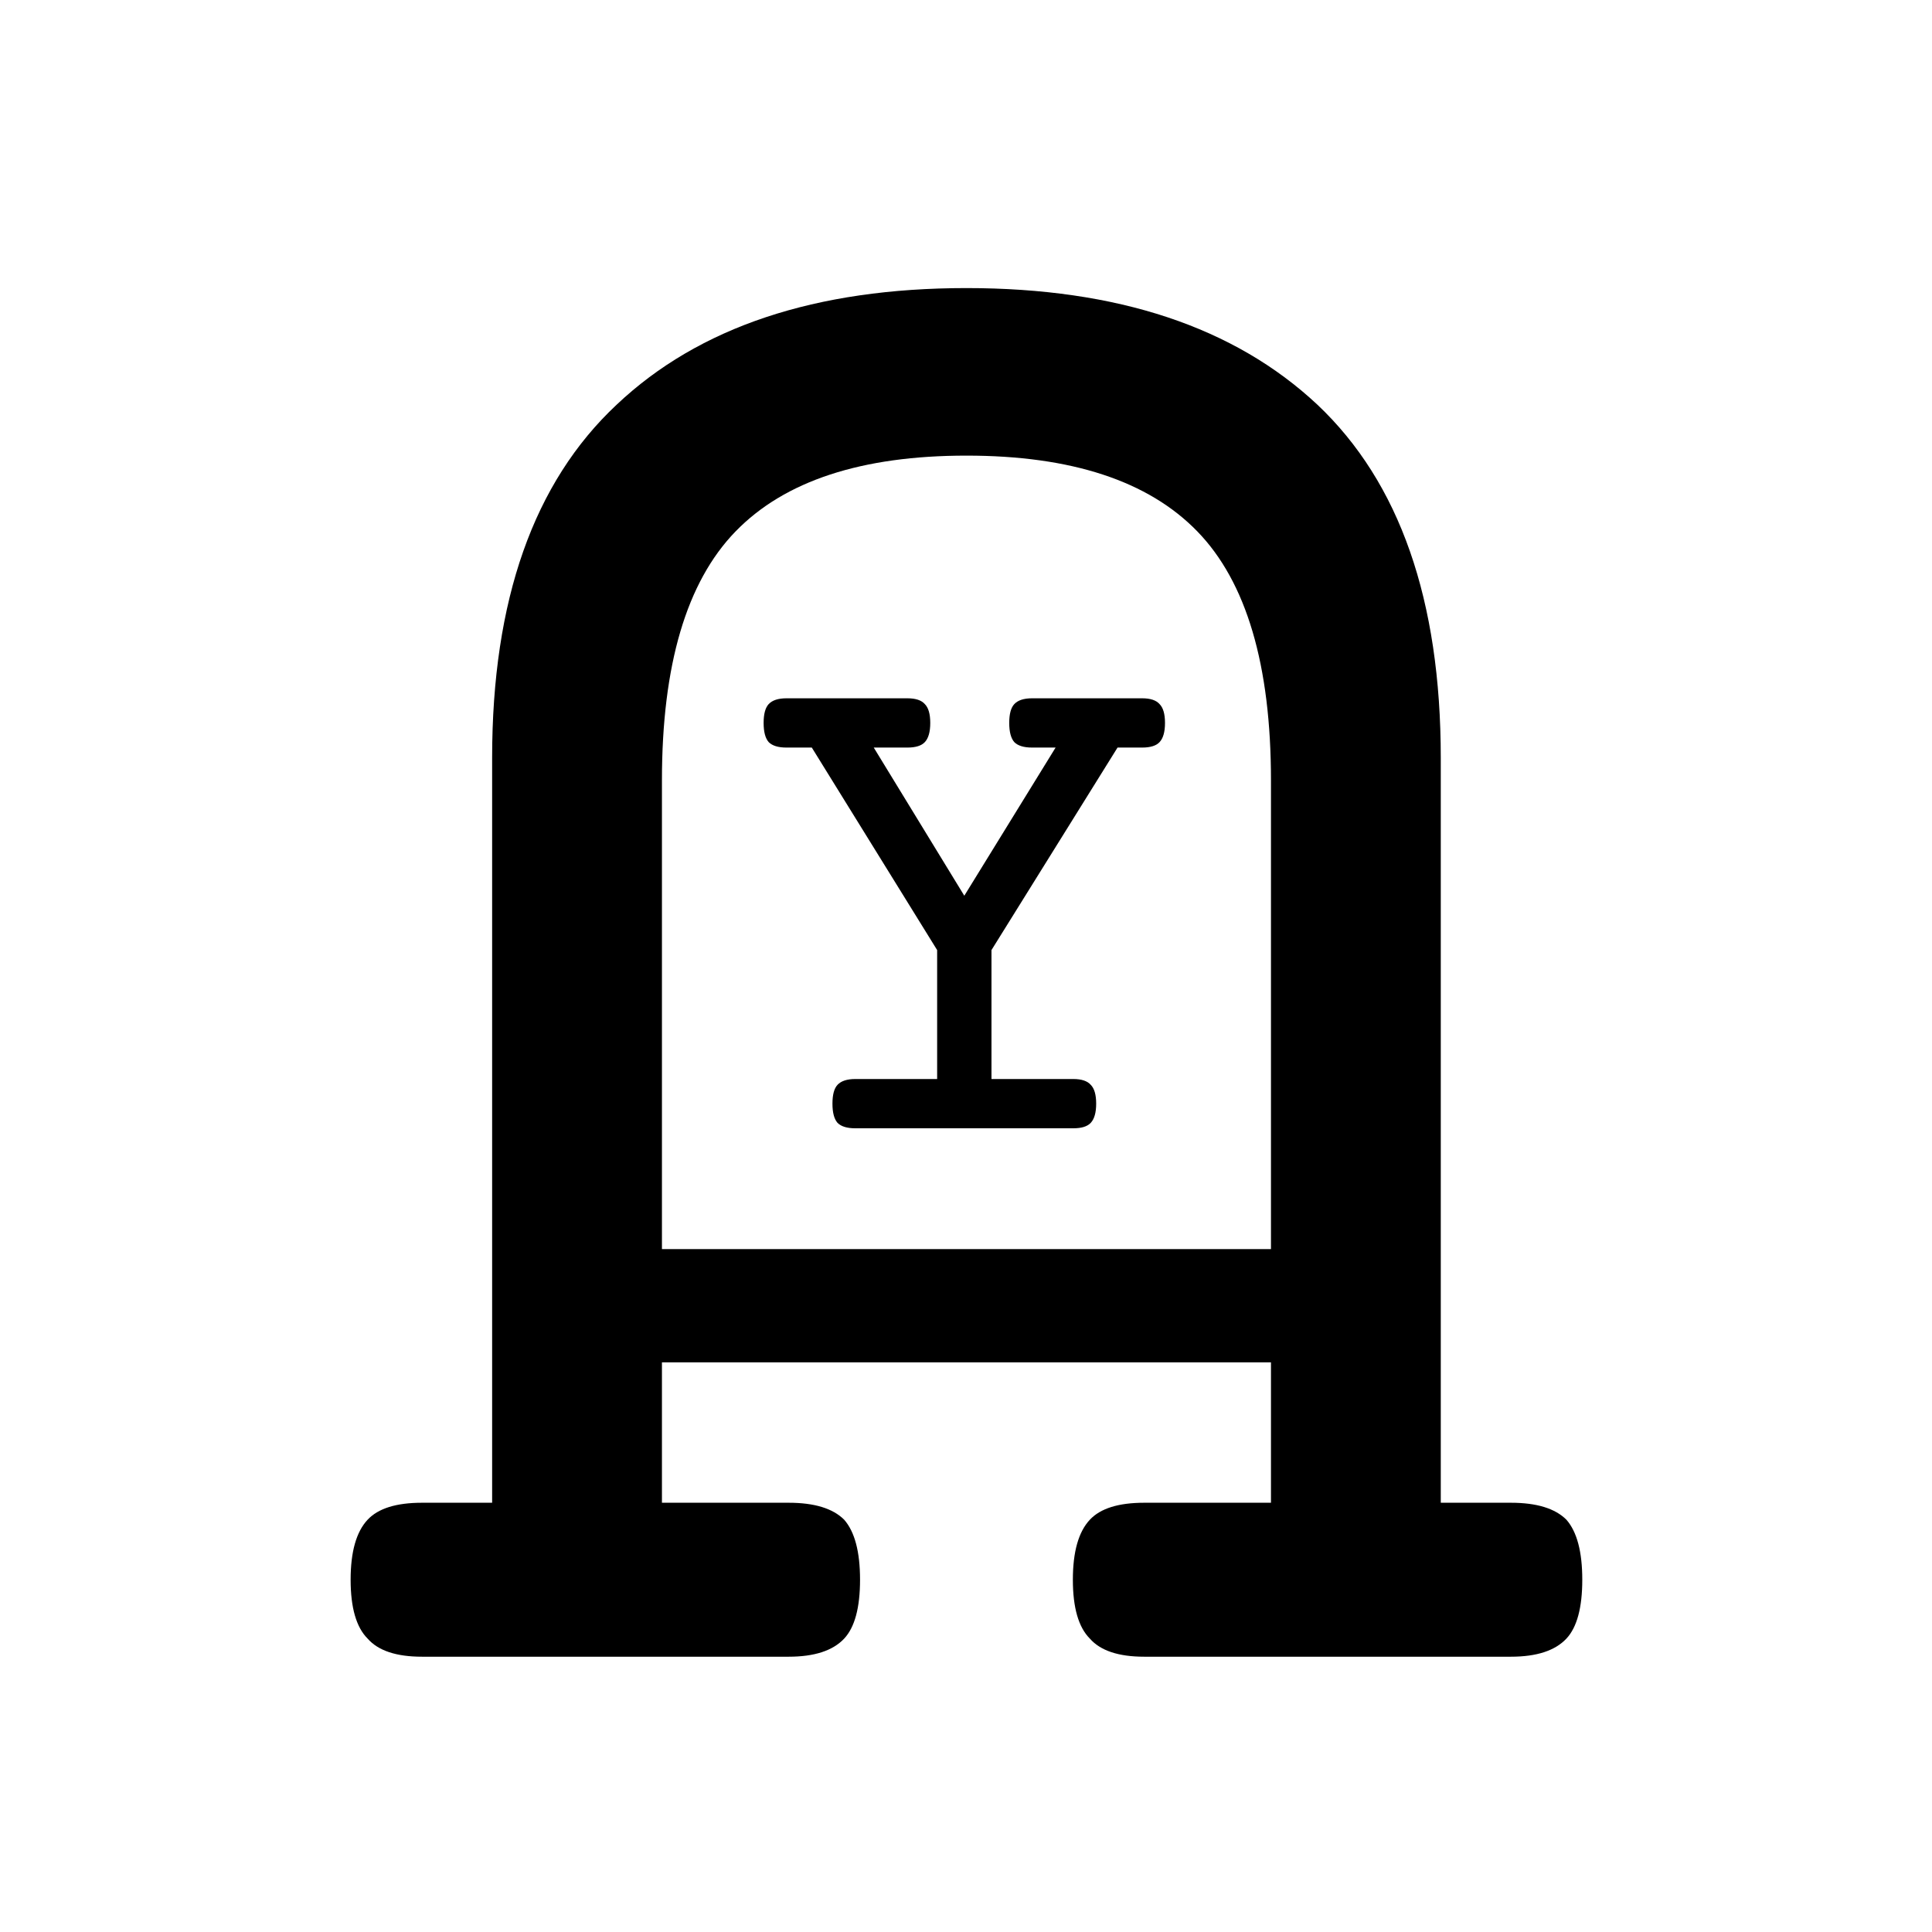
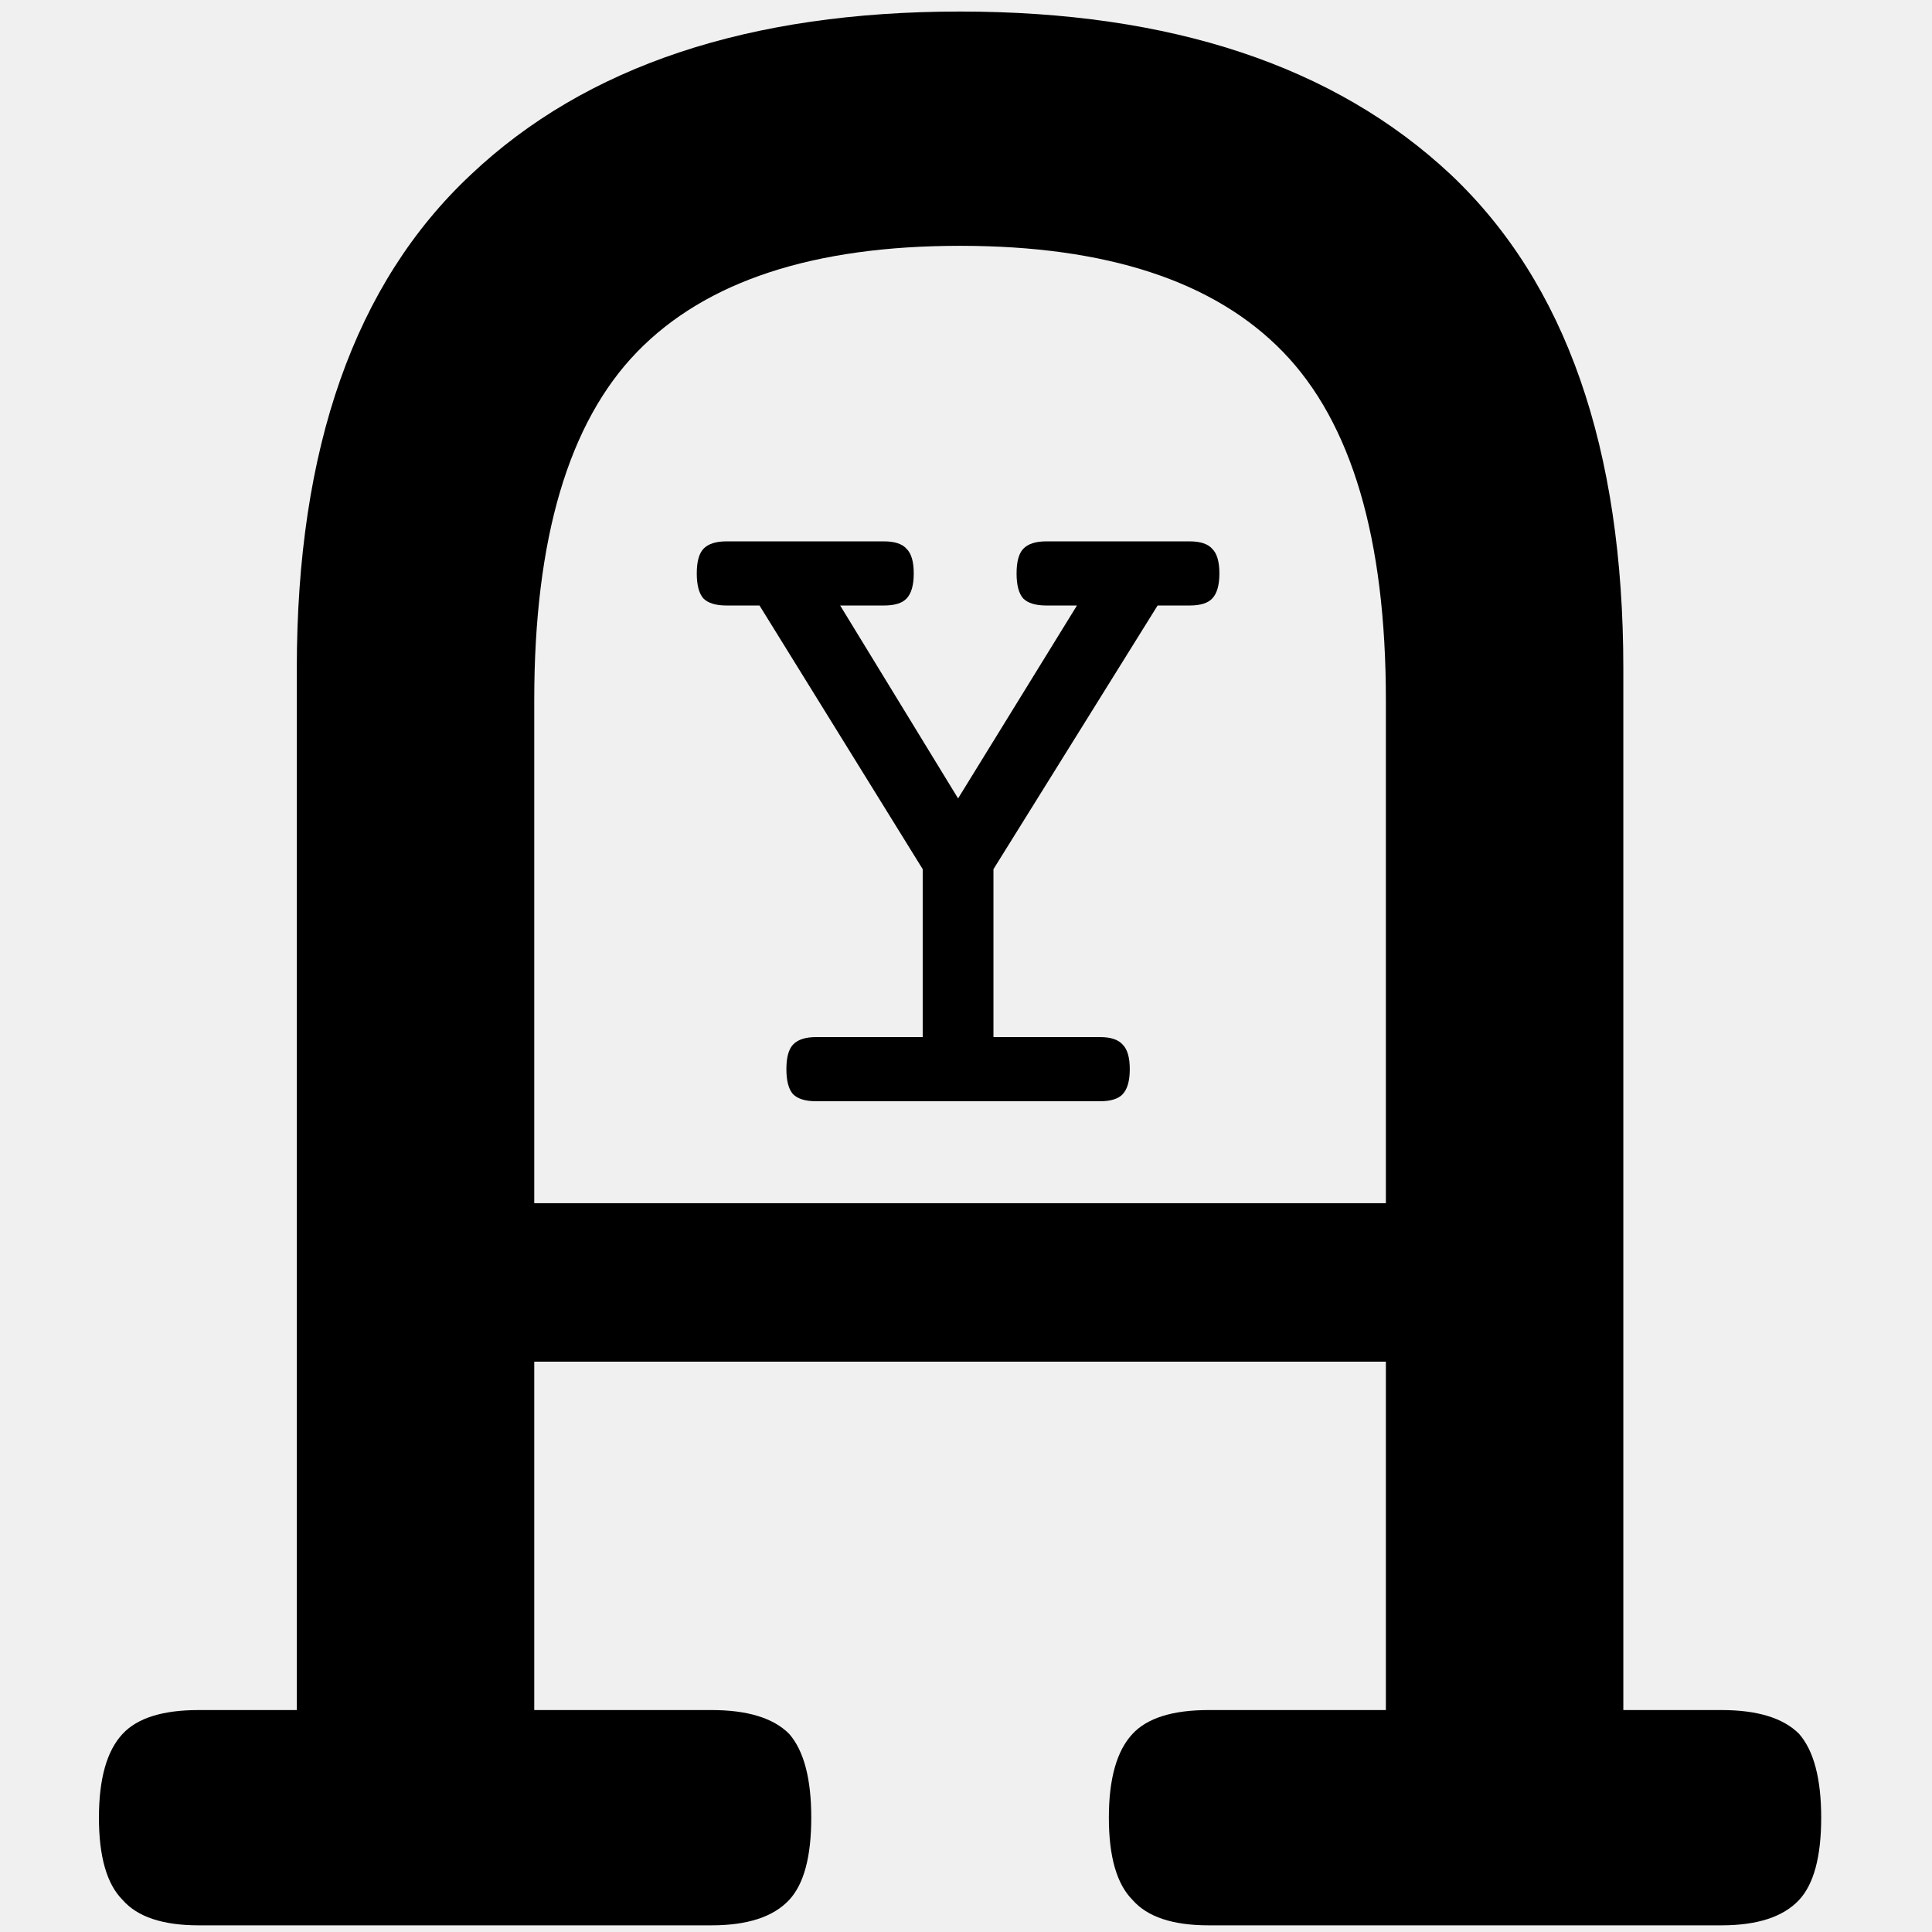
<svg xmlns="http://www.w3.org/2000/svg" width="500" height="500" viewBox="0 0 500 500" fill="none">
-   <rect width="500" height="500" fill="#F5F5F5" />
-   <g clip-path="url(#clip0_0_1)">
-     <rect width="500" height="500" fill="white" />
-     <path d="M109.199 428.754C102.559 428.754 97.871 427.191 95.137 424.066C92.207 421.137 90.742 416.059 90.742 408.832C90.742 401.605 92.207 396.43 95.137 393.305C97.871 390.375 102.559 388.91 109.199 388.91H127.363V196.137C127.363 155.316 138.105 124.848 159.59 104.73C180.879 84.613 211.055 74.555 250.117 74.555C289.18 74.555 319.453 84.613 340.938 104.73C362.227 124.848 372.871 155.316 372.871 196.137V388.91H391.035C397.676 388.91 402.461 390.375 405.391 393.305C408.125 396.43 409.492 401.605 409.492 408.832C409.492 416.059 408.125 421.137 405.391 424.066C402.461 427.191 397.676 428.754 391.035 428.754H296.113C289.473 428.754 284.785 427.191 282.051 424.066C279.121 421.137 277.656 416.059 277.656 408.832C277.656 401.605 279.121 396.43 282.051 393.305C284.785 390.375 289.473 388.91 296.113 388.91H328.926V201.996C328.926 172.113 322.578 150.629 309.883 137.543C297.188 124.457 277.266 117.914 250.117 117.914C222.969 117.914 203.047 124.457 190.352 137.543C177.656 150.629 171.309 172.113 171.309 201.996V388.91H204.121C210.762 388.91 215.547 390.375 218.477 393.305C221.211 396.43 222.578 401.605 222.578 408.832C222.578 416.059 221.211 421.137 218.477 424.066C215.547 427.191 210.762 428.754 204.121 428.754H109.199Z" fill="black" />
-     <path d="M364.836 402.57C364.836 406.997 363.794 410.122 361.711 411.945C359.758 413.898 356.372 414.875 351.555 414.875C346.737 414.875 343.286 413.898 341.203 411.945C339.25 410.122 338.273 406.997 338.273 402.57V352.57H159.562V406.477C159.562 410.904 158.521 414.029 156.438 415.852C154.484 417.805 151.099 418.781 146.281 418.781C141.464 418.781 138.013 417.805 135.93 415.852C133.977 414.029 133 410.904 133 406.477V269.367C133 264.94 133.977 261.75 135.93 259.797C138.013 257.974 141.464 257.062 146.281 257.062C151.099 257.062 154.484 257.974 156.438 259.797C158.521 261.75 159.562 264.94 159.562 269.367V323.273H338.273V273.273C338.273 268.846 339.25 265.656 341.203 263.703C343.286 261.88 346.737 260.969 351.555 260.969C356.372 260.969 359.758 261.88 361.711 263.703C363.794 265.656 364.836 268.846 364.836 273.273V402.57Z" fill="black" />
-     <path d="M295.594 180.719C297.719 180.719 299.219 181.219 300.094 182.219C301.031 183.156 301.5 184.781 301.5 187.094C301.5 189.406 301.031 191.062 300.094 192.062C299.219 193 297.719 193.469 295.594 193.469H289.219L256.594 245.875V279.25H277.781C279.906 279.25 281.406 279.75 282.281 280.75C283.219 281.688 283.688 283.312 283.688 285.625C283.688 287.938 283.219 289.594 282.281 290.594C281.406 291.531 279.906 292 277.781 292H221.344C219.219 292 217.688 291.531 216.75 290.594C215.875 289.594 215.438 287.938 215.438 285.625C215.438 283.312 215.875 281.688 216.75 280.75C217.688 279.75 219.219 279.25 221.344 279.25H242.531V245.875L210.094 193.469H203.531C201.406 193.469 199.875 193 198.938 192.062C198.062 191.062 197.625 189.406 197.625 187.094C197.625 184.781 198.062 183.156 198.938 182.219C199.875 181.219 201.406 180.719 203.531 180.719H234.844C236.969 180.719 238.469 181.219 239.344 182.219C240.281 183.156 240.75 184.781 240.75 187.094C240.75 189.406 240.281 191.062 239.344 192.062C238.469 193 236.969 193.469 234.844 193.469H226.125L249.562 231.812L273.188 193.469H267.094C264.969 193.469 263.438 193 262.5 192.062C261.625 191.062 261.188 189.406 261.188 187.094C261.188 184.781 261.625 183.156 262.5 182.219C263.438 181.219 264.969 180.719 267.094 180.719H295.594Z" fill="black" />
+   <g clip-path="url(#clip0_1_2)">
+     <path d="M51.414 498.276C42.128 498.276 35.573 496.091 31.75 491.721C27.653 487.625 25.605 480.524 25.605 470.418C25.605 460.313 27.653 453.076 31.75 448.706C35.573 444.609 42.128 442.561 51.414 442.561H76.813V173C76.813 115.919 91.834 73.314 121.876 45.183C151.646 17.053 193.841 2.987 248.464 2.987C303.086 2.987 345.419 17.053 375.461 45.183C405.23 73.314 420.115 115.919 420.115 173V442.561H445.514C454.8 442.561 461.491 444.609 465.588 448.706C469.411 453.076 471.323 460.313 471.323 470.418C471.323 480.524 469.411 487.625 465.588 491.721C461.491 496.091 454.8 498.276 445.514 498.276H312.782C303.496 498.276 296.941 496.091 293.118 491.721C289.021 487.625 286.973 480.524 286.973 470.418C286.973 460.313 289.021 453.076 293.118 448.706C296.941 444.609 303.496 442.561 312.782 442.561H358.665V181.193C358.665 139.407 349.788 109.364 332.036 91.066C314.284 72.767 286.426 63.618 248.464 63.618C210.501 63.618 182.644 72.767 164.892 91.066C147.139 109.364 138.263 139.407 138.263 181.193V442.561H184.146C193.432 442.561 200.123 444.609 204.22 448.706C208.043 453.076 209.955 460.313 209.955 470.418C209.955 480.524 208.043 487.625 204.22 491.721C200.123 496.091 193.432 498.276 184.146 498.276H51.414Z" fill="black" />
+     <path d="M413.57 422.398C413.57 428.596 412.112 432.971 409.195 435.523C406.461 438.258 401.721 439.625 394.977 439.625C388.232 439.625 383.401 438.258 380.484 435.523C377.75 432.971 376.383 428.596 376.383 422.398V352.398H126.188V427.867C126.188 434.065 124.729 438.44 121.812 440.992C119.078 443.727 114.339 445.094 107.594 445.094C100.849 445.094 96.018 443.727 93.102 440.992C90.367 438.44 89 434.065 89 427.867V235.914C89 229.716 90.367 225.25 93.102 222.516C96.018 219.964 100.849 218.688 107.594 218.688C114.339 218.688 119.078 219.964 121.812 222.516C124.729 225.25 126.188 229.716 126.188 235.914V311.383H376.383V241.383C376.383 235.185 377.75 230.719 380.484 227.984C383.401 225.432 388.232 224.156 394.977 224.156C401.721 224.156 406.461 225.432 409.195 227.984C412.112 230.719 413.57 235.185 413.57 241.383V422.398Z" fill="black" />
+     <path d="M307.888 140.103C310.655 140.103 312.608 140.754 313.747 142.056C314.968 143.276 315.578 145.392 315.578 148.403C315.578 151.414 314.968 153.571 313.747 154.873C312.608 156.094 310.655 156.704 307.888 156.704H299.587L257.106 224.941V268.398H284.694C287.461 268.398 289.414 269.049 290.554 270.352C291.774 271.572 292.385 273.688 292.385 276.699C292.385 279.71 291.774 281.867 290.554 283.169C289.414 284.39 287.461 285 284.694 285H211.208C208.441 285 206.447 284.39 205.227 283.169C204.087 281.867 203.518 279.71 203.518 276.699C203.518 273.688 204.087 271.572 205.227 270.352C206.447 269.049 208.441 268.398 211.208 268.398H238.796V224.941L196.56 156.704H188.015C185.248 156.704 183.254 156.094 182.033 154.873C180.894 153.571 180.324 151.414 180.324 148.403C180.324 145.392 180.894 143.276 182.033 142.056C183.254 140.754 185.248 140.103 188.015 140.103H228.786C231.553 140.103 233.506 140.754 234.646 142.056C235.866 143.276 236.477 145.392 236.477 148.403C236.477 151.414 235.866 153.571 234.646 154.873C233.506 156.094 231.553 156.704 228.786 156.704H217.434L247.951 206.631L278.713 156.704H270.778C268.011 156.704 266.018 156.094 264.797 154.873C263.658 153.571 263.088 151.414 263.088 148.403C263.088 145.392 263.658 143.276 264.797 142.056C266.018 140.754 268.011 140.103 270.778 140.103H307.888Z" fill="black" />
  </g>
  <defs>
-     <clipPath id="clip0_0_1">
+     <clipPath id="clip0_1_2">
      <rect width="500" height="500" fill="white" />
    </clipPath>
  </defs>
</svg>
